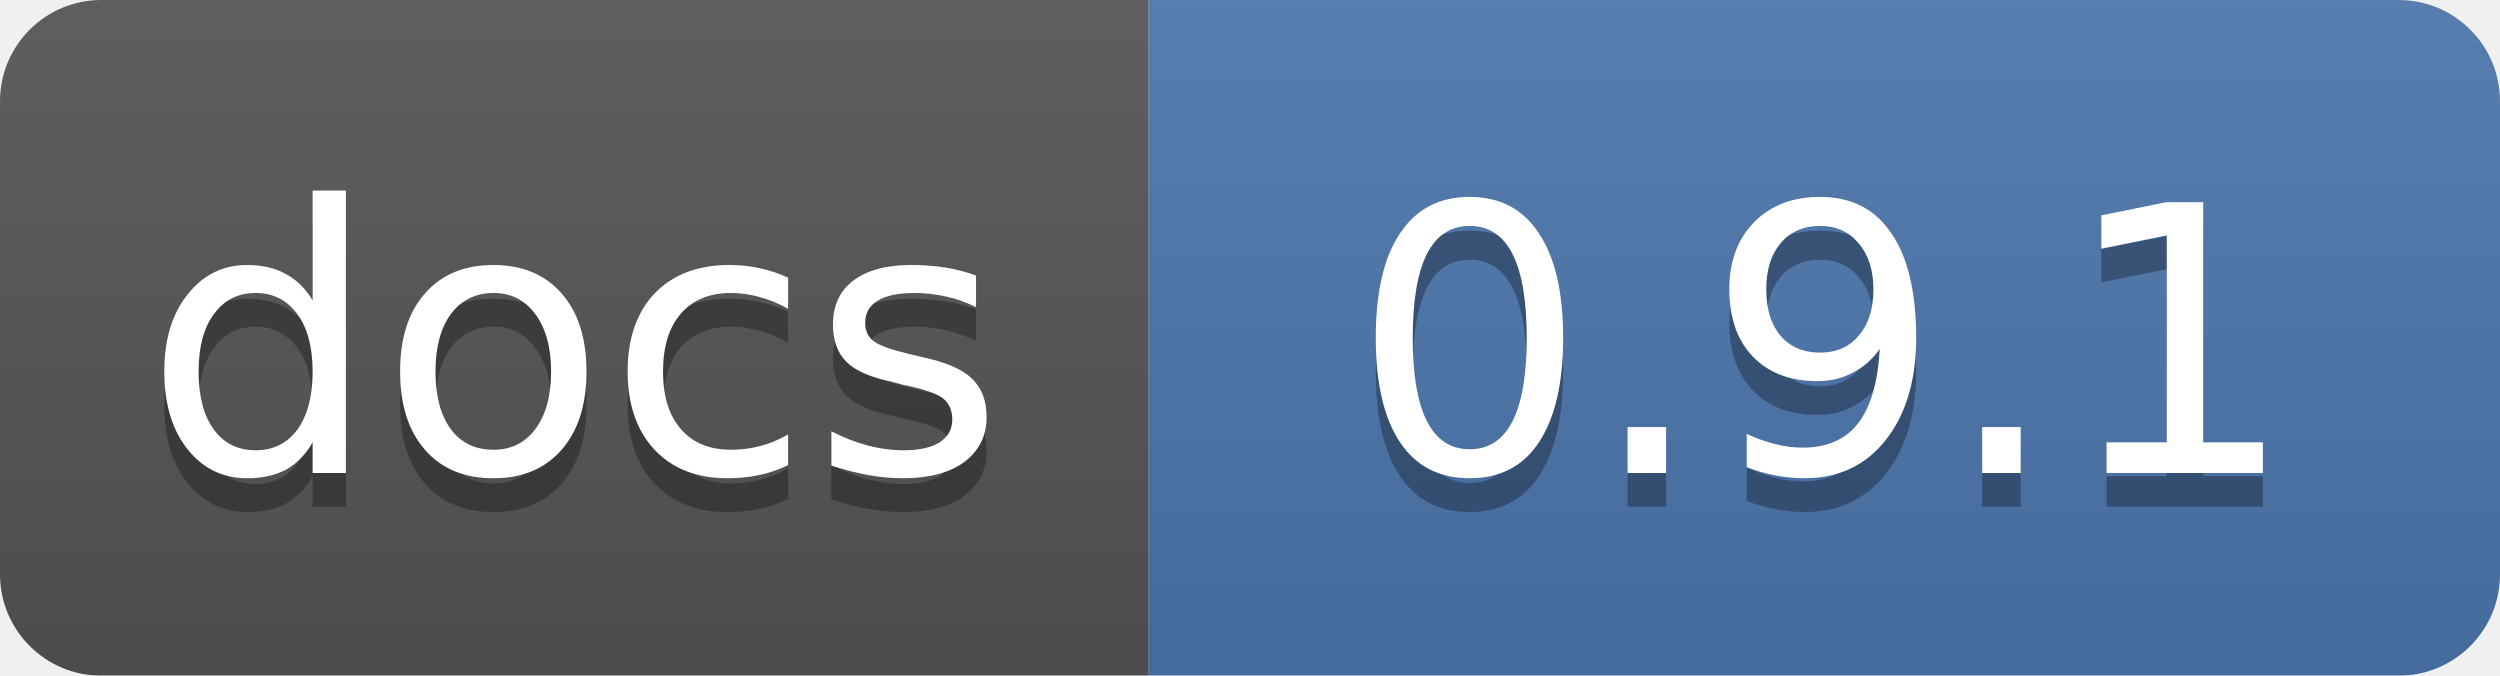
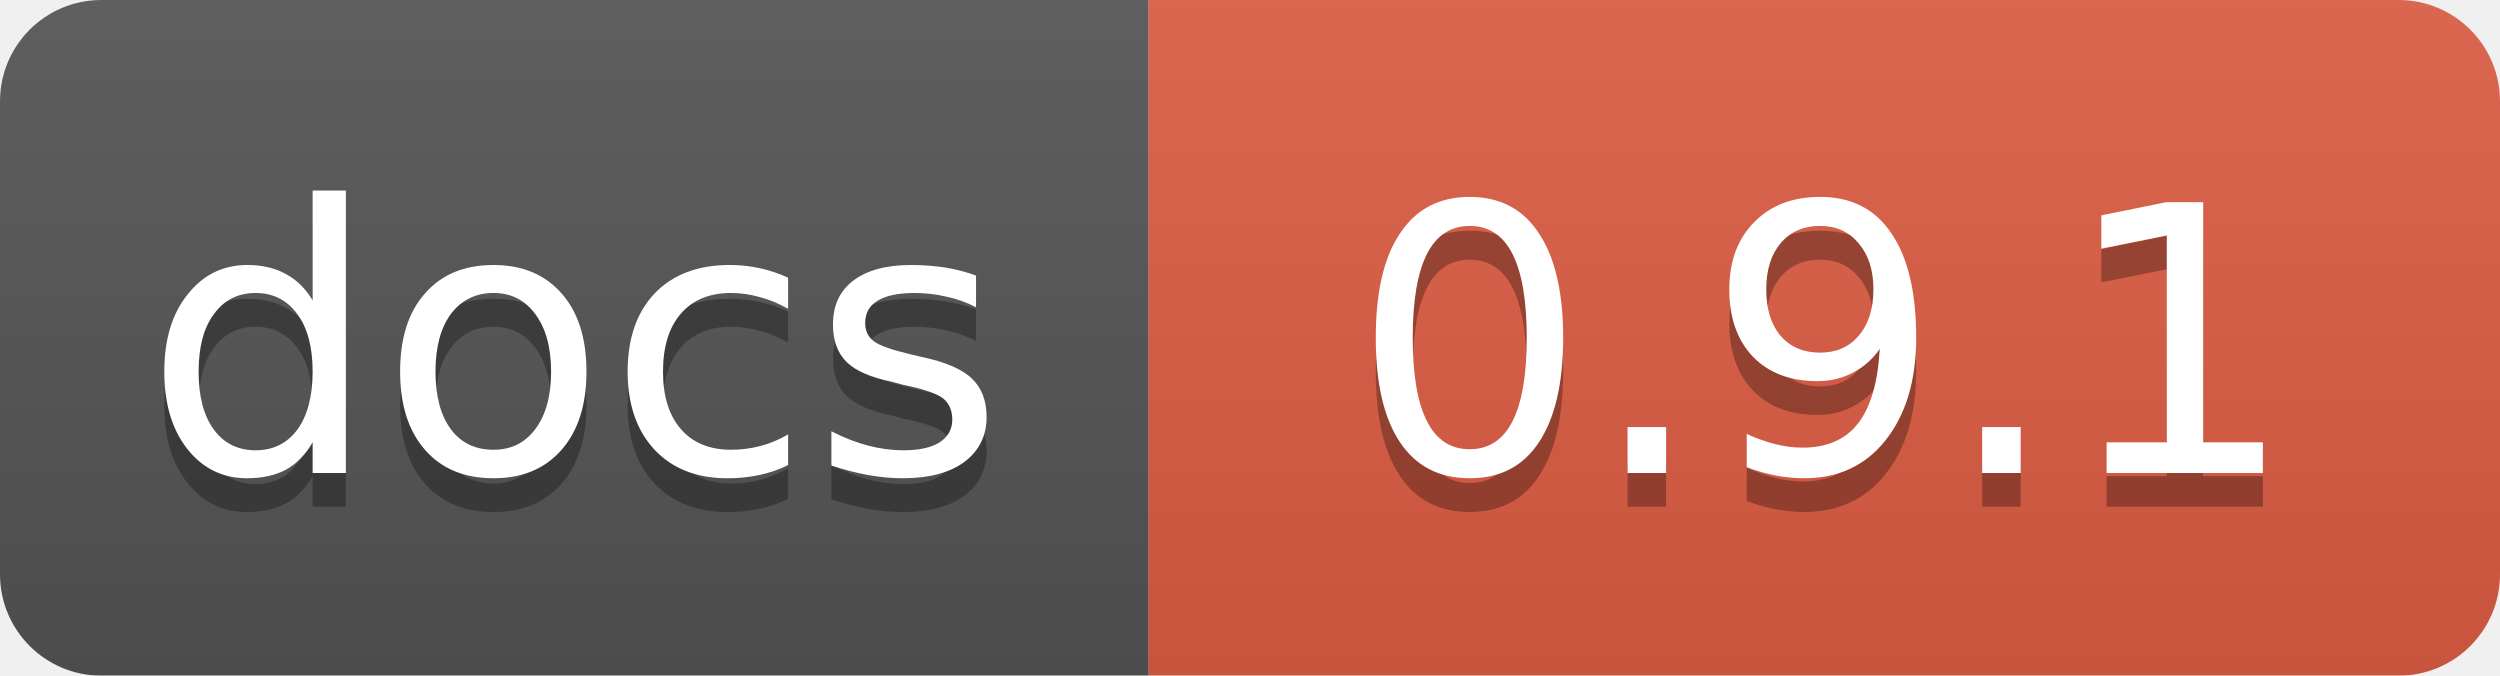
<svg xmlns="http://www.w3.org/2000/svg" width="74" height="20">
  <linearGradient id="smooth" x2="0" y2="100%">
    <stop offset="0" stop-color="#bbb" stop-opacity=".1" />
    <stop offset="1" stop-opacity=".1" />
  </linearGradient>
  <mask id="round">
    <rect width="74" height="20" rx="3" fill="#fff" />
  </mask>
  <g mask="url(#round)">
    <rect width="34" height="20" fill="#555" />
-     <rect x="34" width="40" height="20" fill="#4d76ae" />
+     <rect x="34" width="40" height="20" fill="#e05d44" />
    <rect width="74" height="20" fill="url(#smooth)" />
  </g>
  <g fill="#fff" text-anchor="middle" font-family="DejaVu Sans,Verdana,Geneva,sans-serif" font-size="11">
    <text x="17" y="15" fill="#010101" fill-opacity=".3">docs</text>
    <text x="17" y="14">docs</text>
    <text x="54" y="15" fill="#010101" fill-opacity=".3">0.9.1</text>
    <text x="54" y="14">0.9.1</text>
  </g>
</svg>
